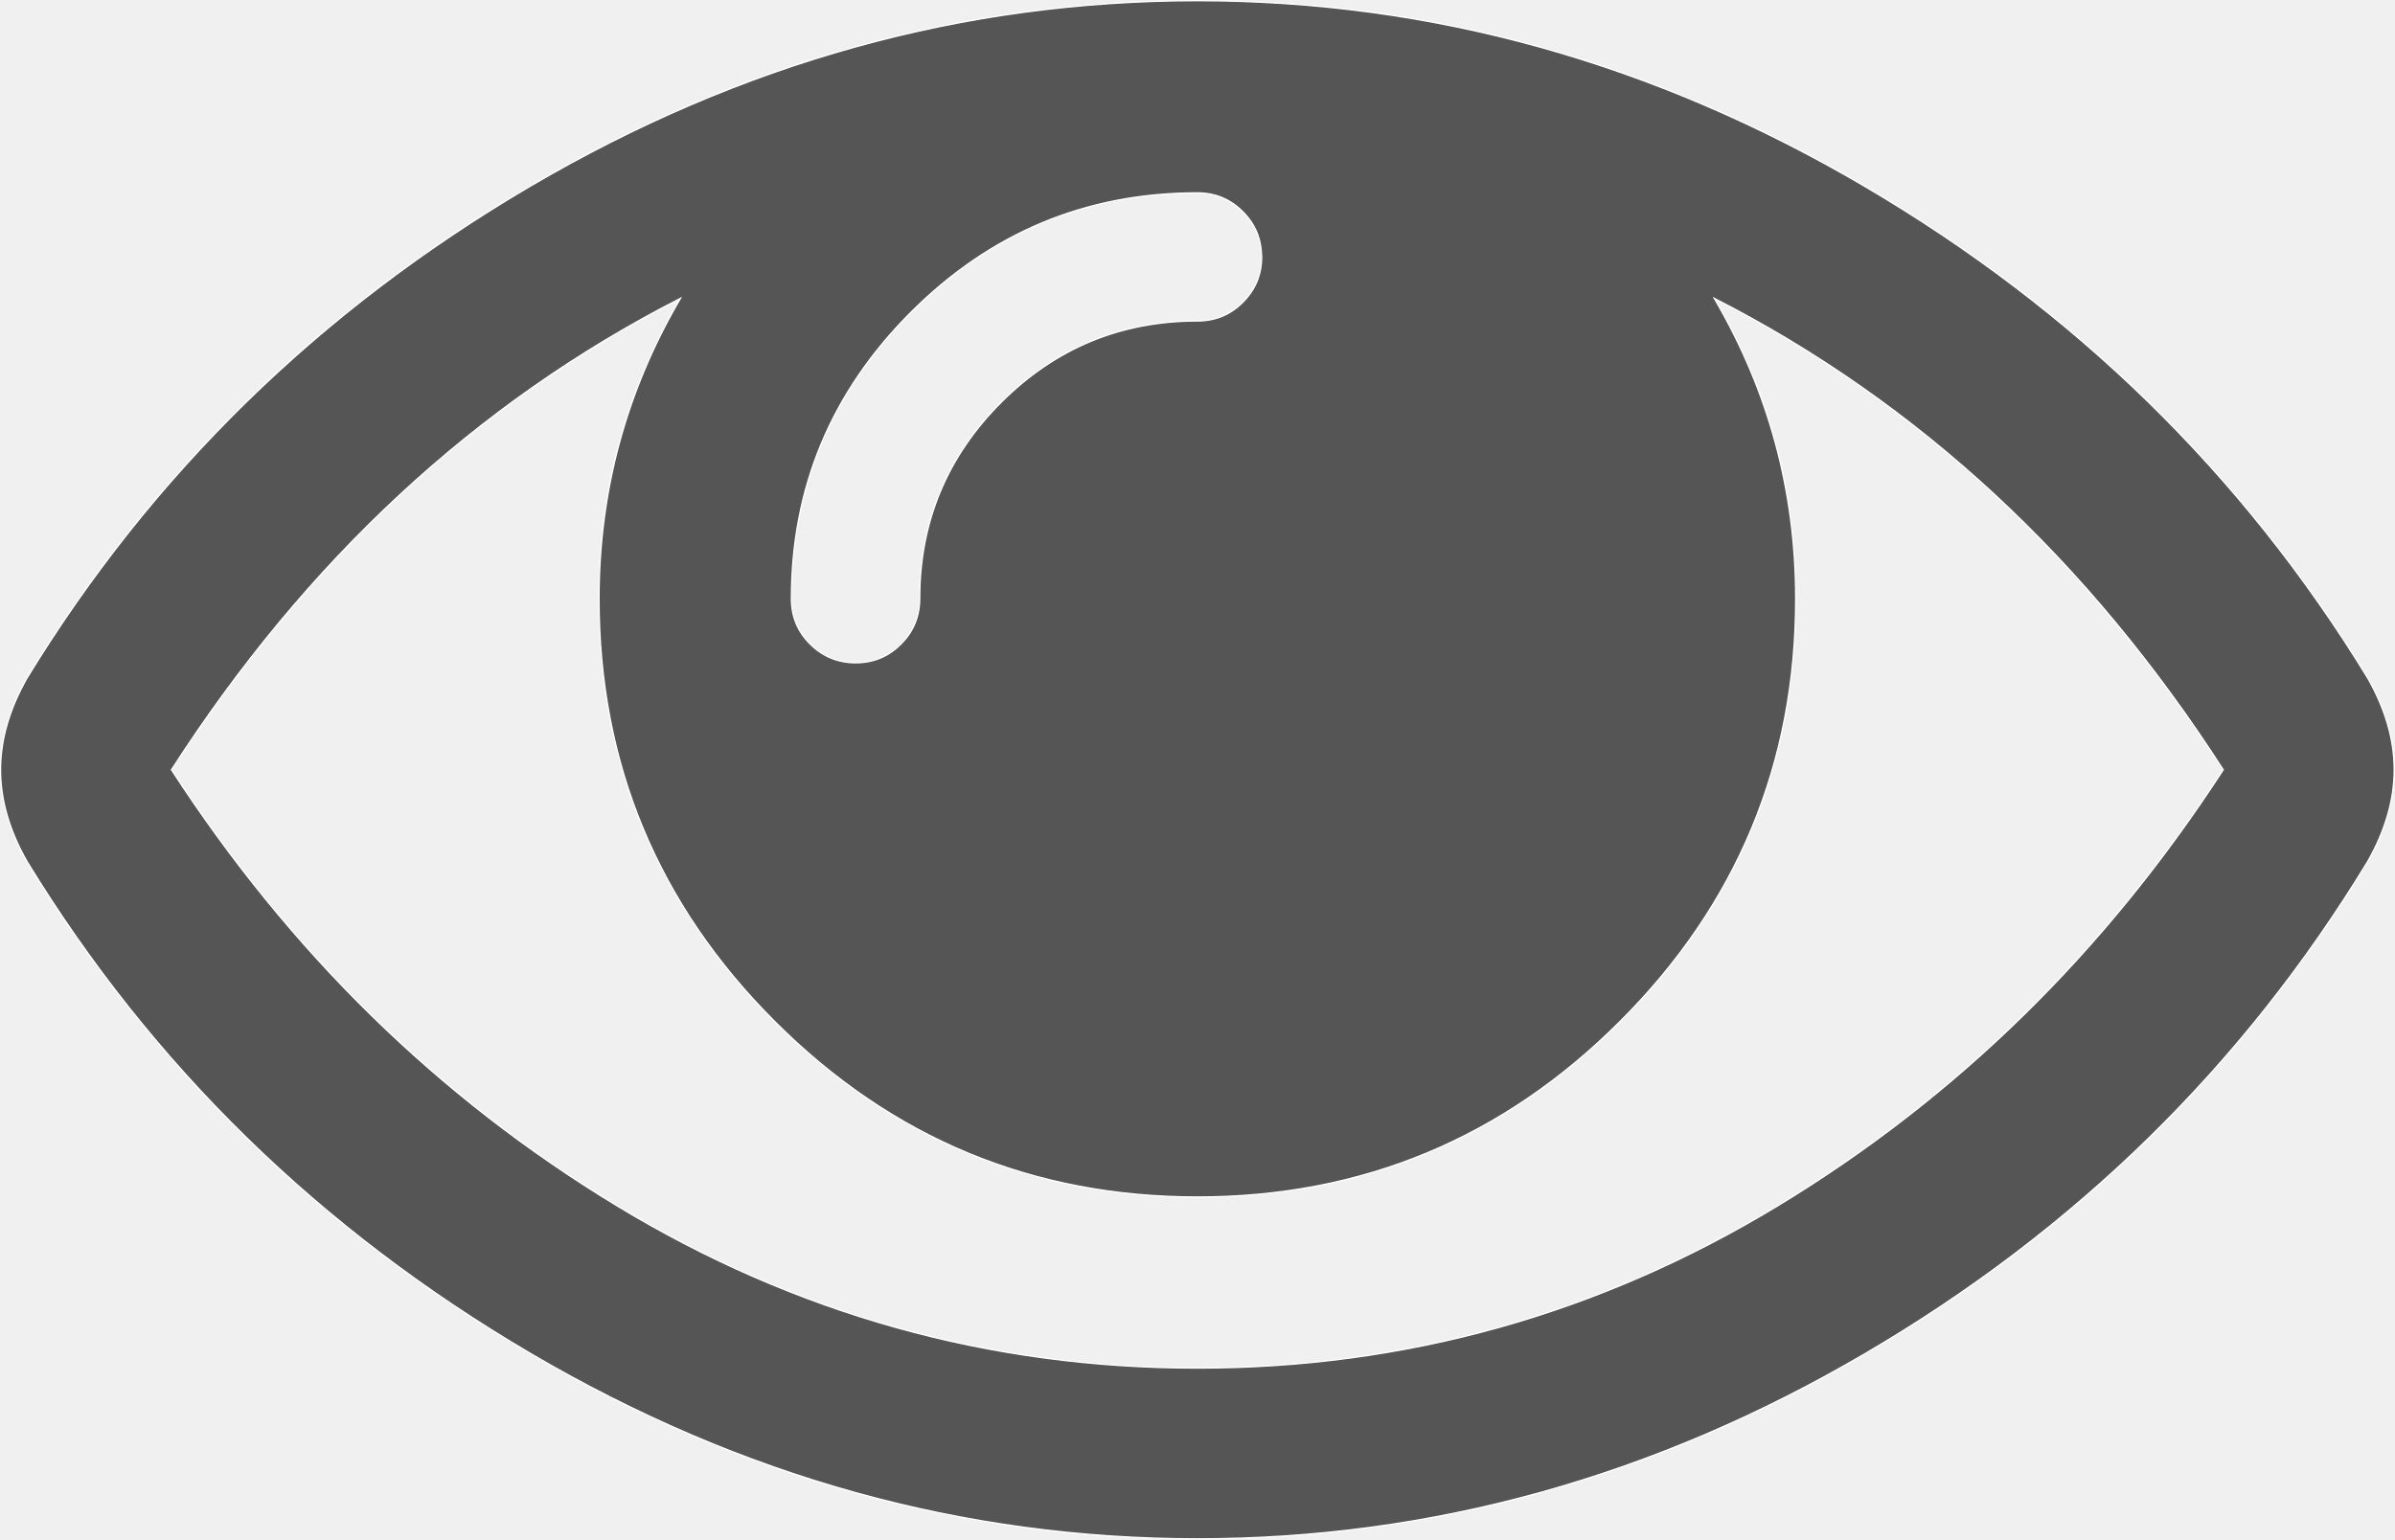
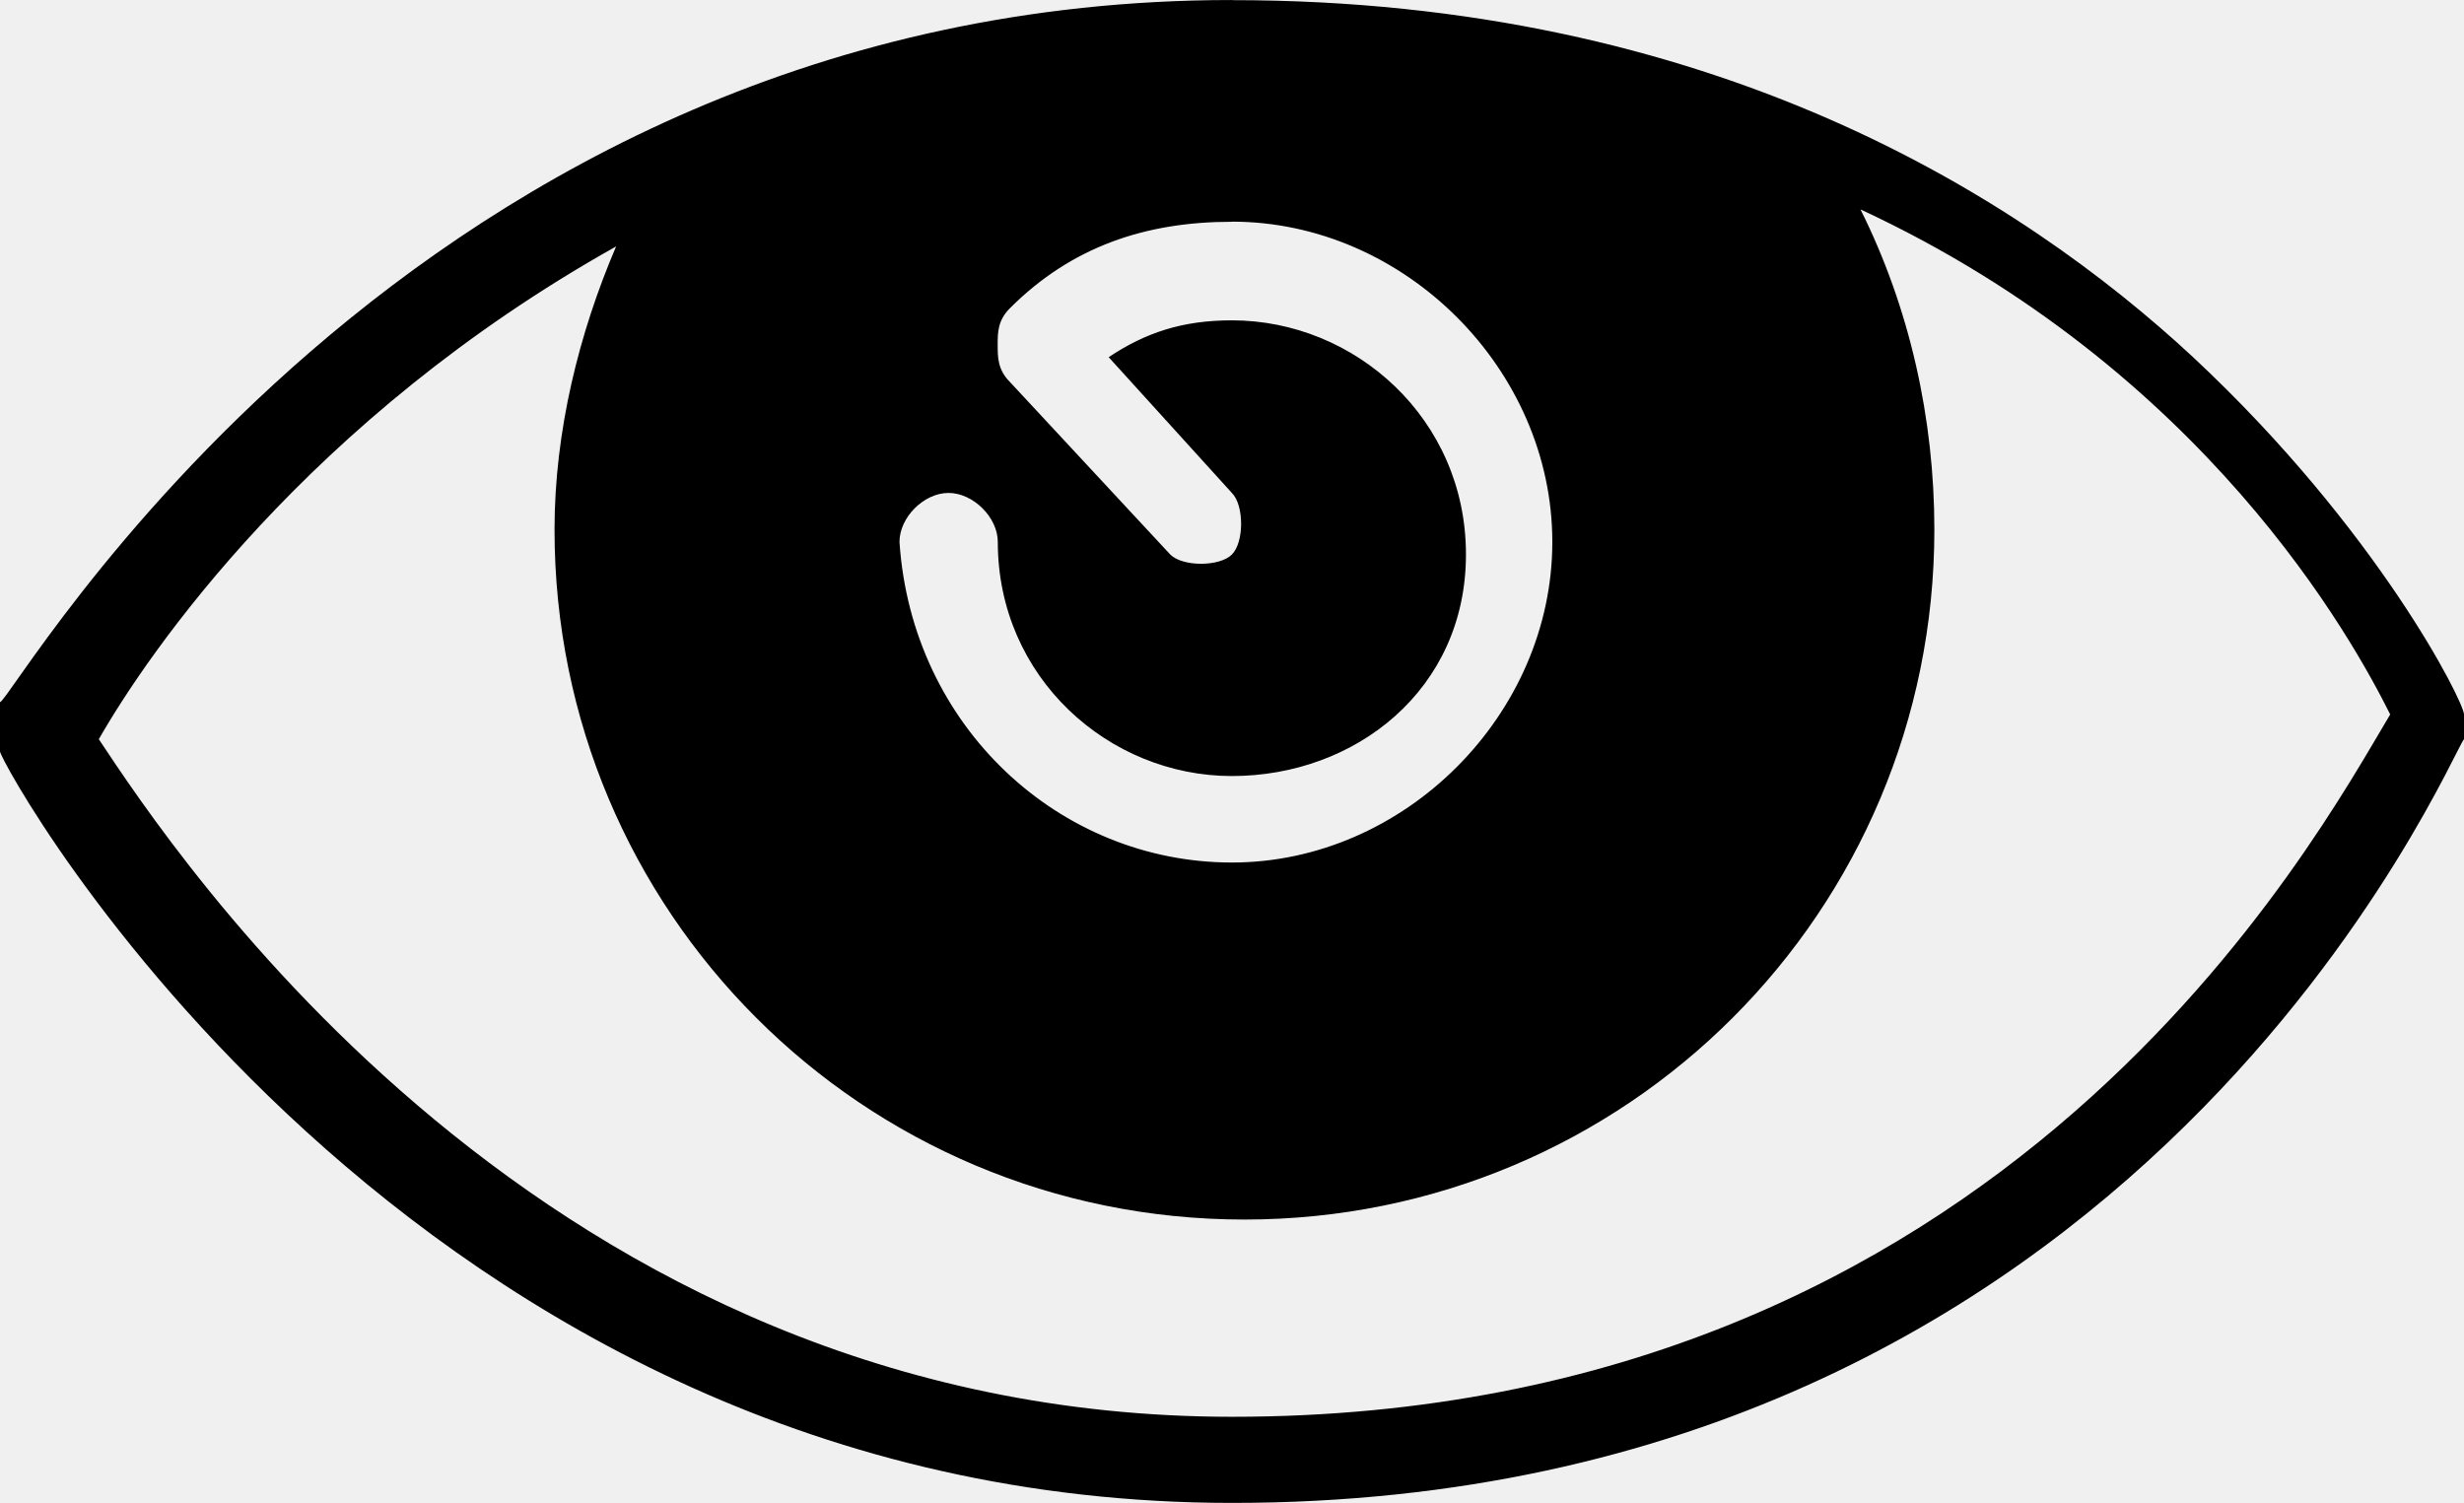
- <svg xmlns="http://www.w3.org/2000/svg" width="18" height="11.575" data-name="Группа 1" version="1.1" viewBox="0 0 18 11.575">
-   <path d="m16.709 5.787q-1.526-2.369-3.825-3.544 0.612 1.044 0.612 2.259 0 1.857-1.32 3.177-1.32 1.32-3.177 1.32-1.857 0-3.177-1.32-1.32-1.32-1.32-3.177 0-1.215 0.612-2.259-2.299 1.175-3.825 3.544 1.335 2.058 3.348 3.278 2.013 1.22 4.362 1.22 2.349 0 4.362-1.22 2.013-1.22 3.348-3.278zm-7.228-3.855q0-0.201-0.141-0.341-0.141-0.141-0.341-0.141-1.255 0-2.153 0.898-0.898 0.899-0.898 2.153 0 0.201 0.141 0.341t0.341 0.141q0.201 0 0.341-0.141 0.141-0.141 0.141-0.341 0-0.863 0.612-1.476 0.612-0.612 1.476-0.612 0.201 0 0.341-0.141 0.141-0.141 0.141-0.341zm8.513 3.855q0 0.341-0.201 0.693-1.405 2.309-3.78 3.699-2.374 1.39-5.014 1.39-2.64 0-5.014-1.395-2.374-1.395-3.78-3.694-0.201-0.351-0.201-0.693 0-0.341 0.201-0.693 1.405-2.299 3.78-3.694 2.374-1.395 5.014-1.395 2.64 0 5.014 1.395 2.374 1.395 3.78 3.694 0.201 0.351 0.201 0.693z" fill="#555" stroke="#fff" stroke-width=".01" />
+ <svg xmlns="http://www.w3.org/2000/svg" width="20" height="12.199" version="1.1" viewBox="0 0 20 12.199" xml:space="preserve">
+   <style type="text/css">
+ 	.st0{stroke:#42C134;stroke-miterlimit:10;}
+ 	.st1{fill:#151827;}
+ 	.st2{fill:#FFFFFF;}
+ </style>
+   <text class="st0" x="681" y="378.199" font-family="MyriadPro-Regular" font-size="12px" stroke="#42c134" stroke-miterlimit="10">42c134</text>
+   <g transform="translate(-2 -5.8008)">
+     <path d="m12 5.801c-6.7 0-9.9 5.699-10 5.699v0.4c0 0.1 3.3 6.1 10 6.1 7.4 0 9.9-6.099 10-6.199v-0.201c0-0.1-0.699-1.5-2.199-2.9-1.4-1.3-3.901-2.898-7.801-2.898zm5.1 1.699c2.8 1.3 4.001 3.5 4.301 4.1-0.6 1-3.1 5.701-9.4 5.701-5.6 0-8.599-4.6-9.199-5.5 0.4-0.7 1.699-2.6 4.199-4-0.3 0.7-0.5 1.499-0.5 2.299 0 3.1 2.5 5.6 5.6 5.6 3.1 0 5.6-2.5 5.6-5.6 0-0.9-0.2-1.8-0.6-2.6zm-5.1 0.1c1.4 0 2.6 1.2 2.6 2.6 0 1.4-1.2 2.602-2.6 2.602s-2.599-1.102-2.699-2.602c0-0.2 0.198-0.398 0.398-0.398 0.2 0 0.4 0.198 0.4 0.398 0 1.1 0.9 1.9 1.9 1.9s1.9-0.699 1.9-1.799c0-1.1-0.9-1.9-1.9-1.9-0.4 0-0.7 0.099-1 0.299l1 1.102c0.1 0.1 0.1 0.4 0 0.5s-0.4 0.1-0.5 0l-1.301-1.4c-0.1-0.1-0.1-0.201-0.1-0.301s-3.9e-4 -0.199 0.1-0.299c0.5-0.5 1.101-0.701 1.801-0.701z" />
+   </g>
</svg>
